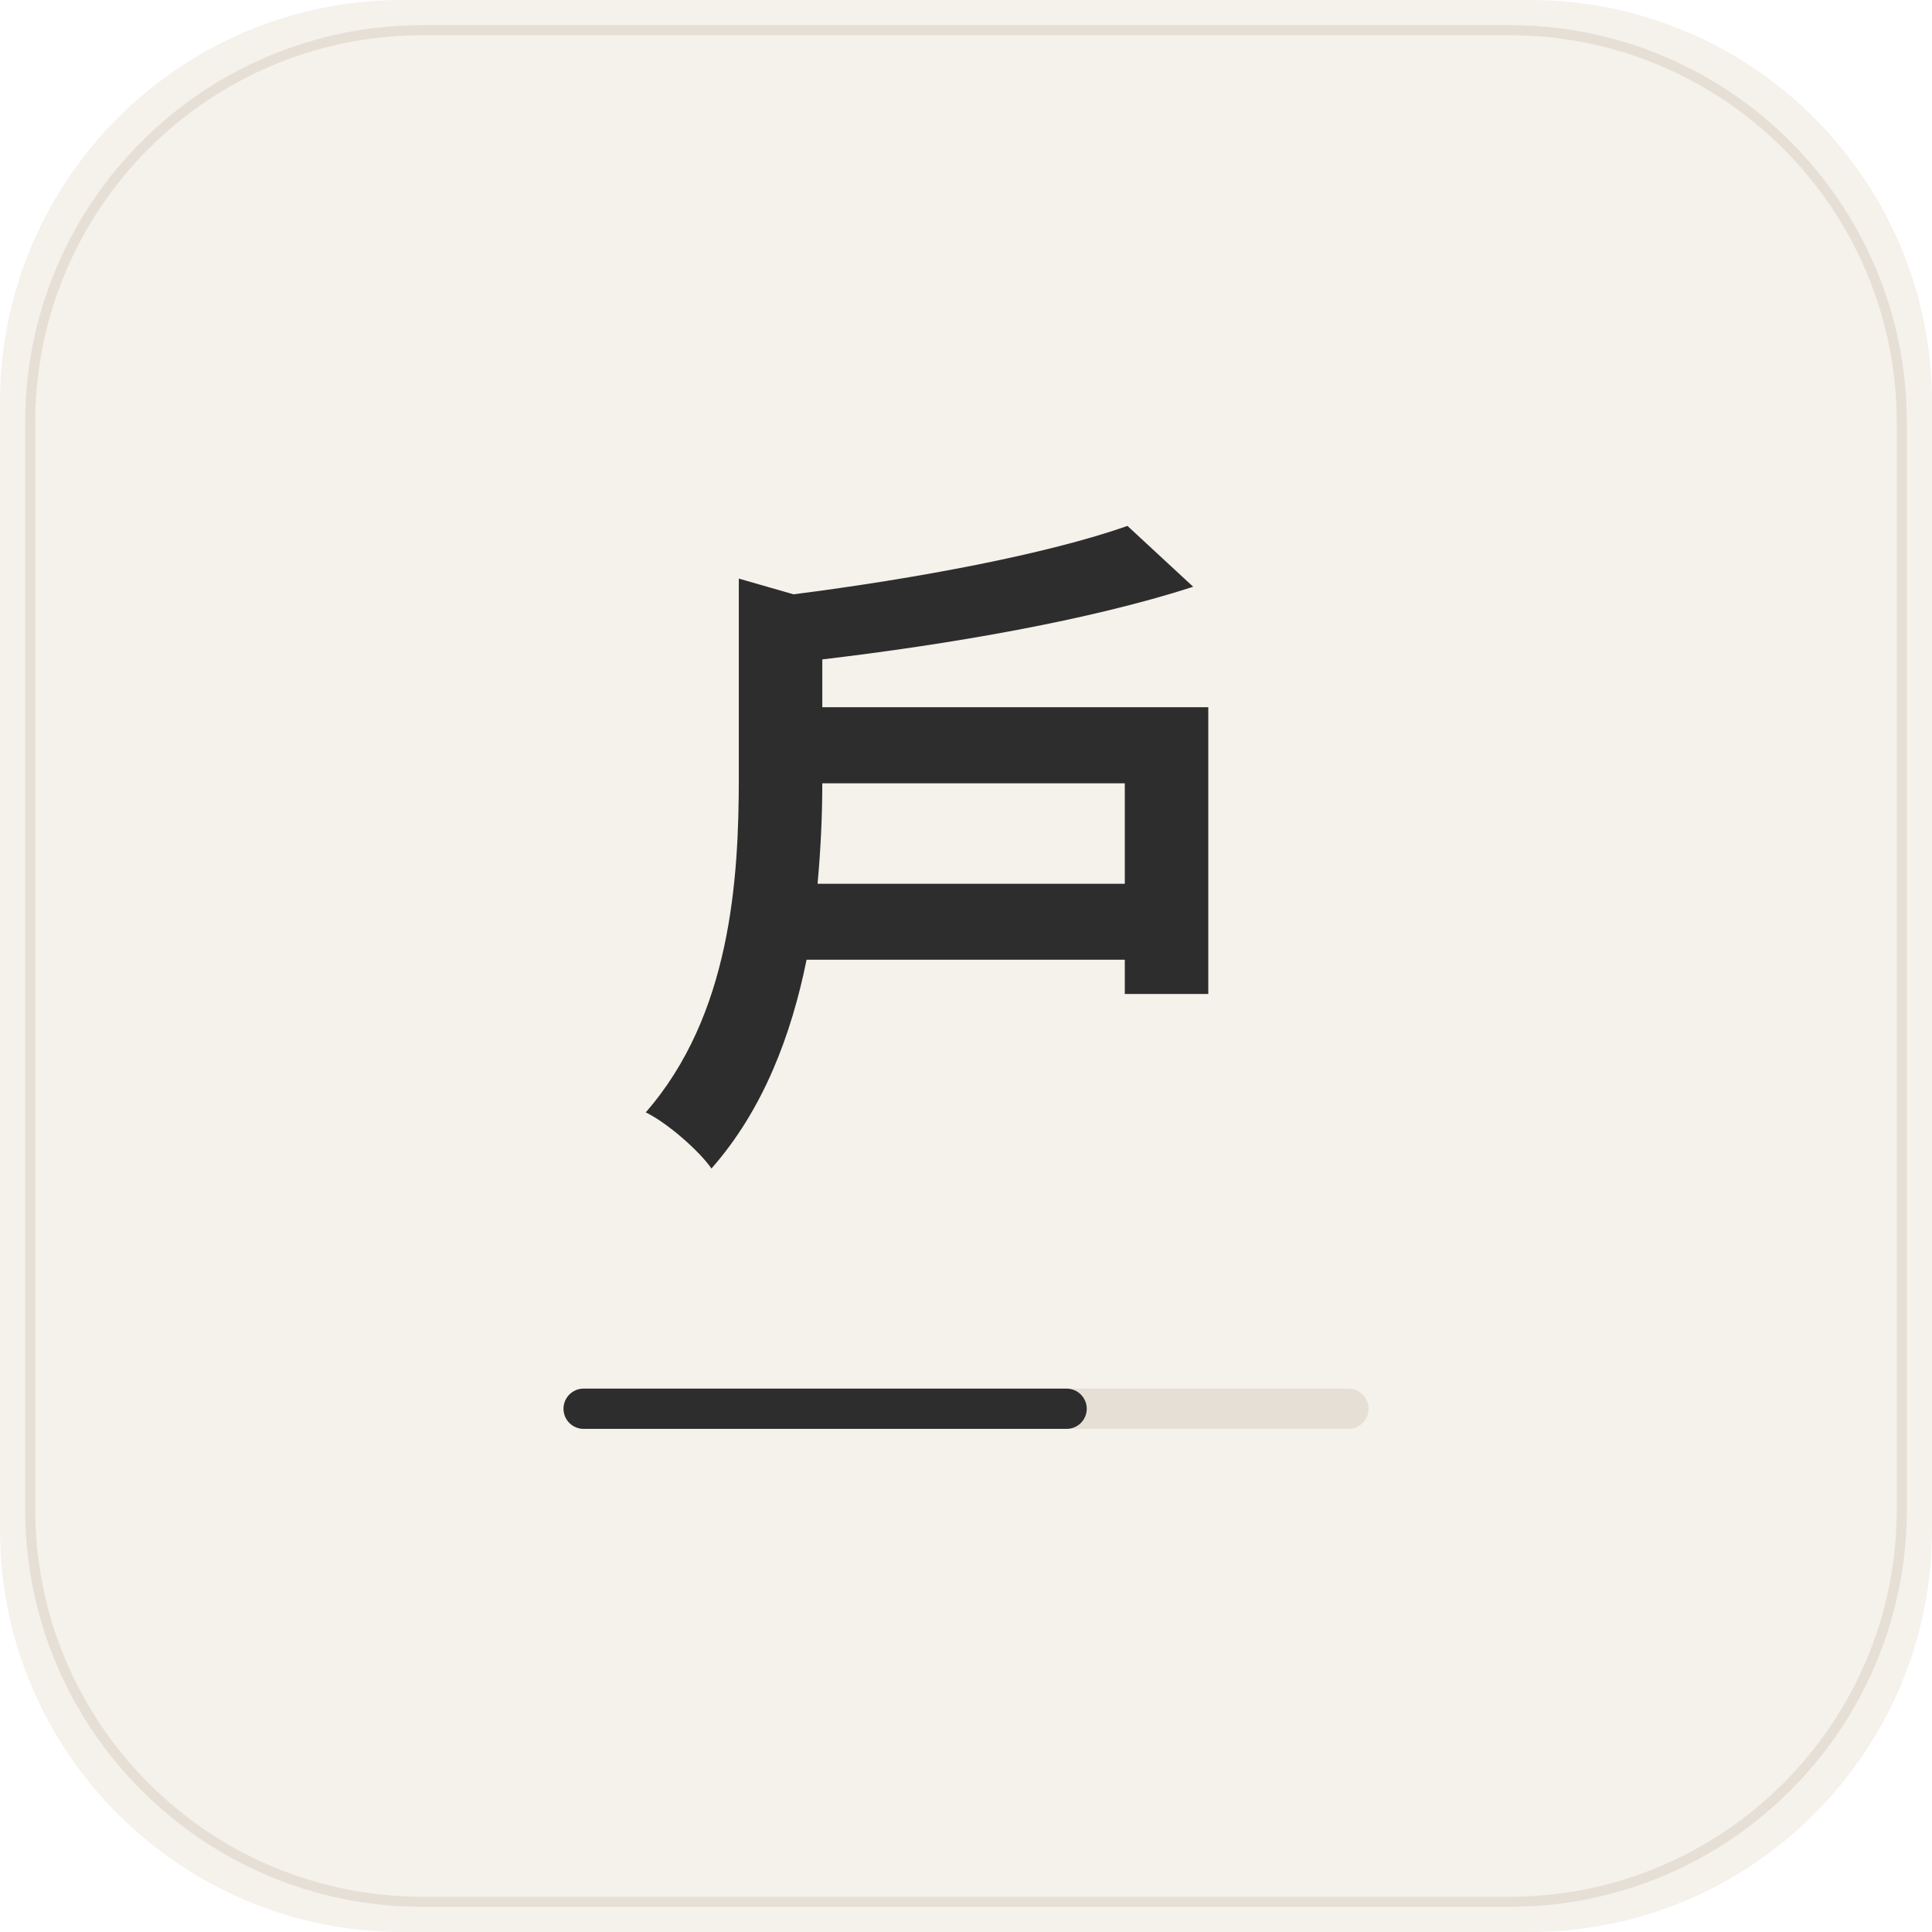
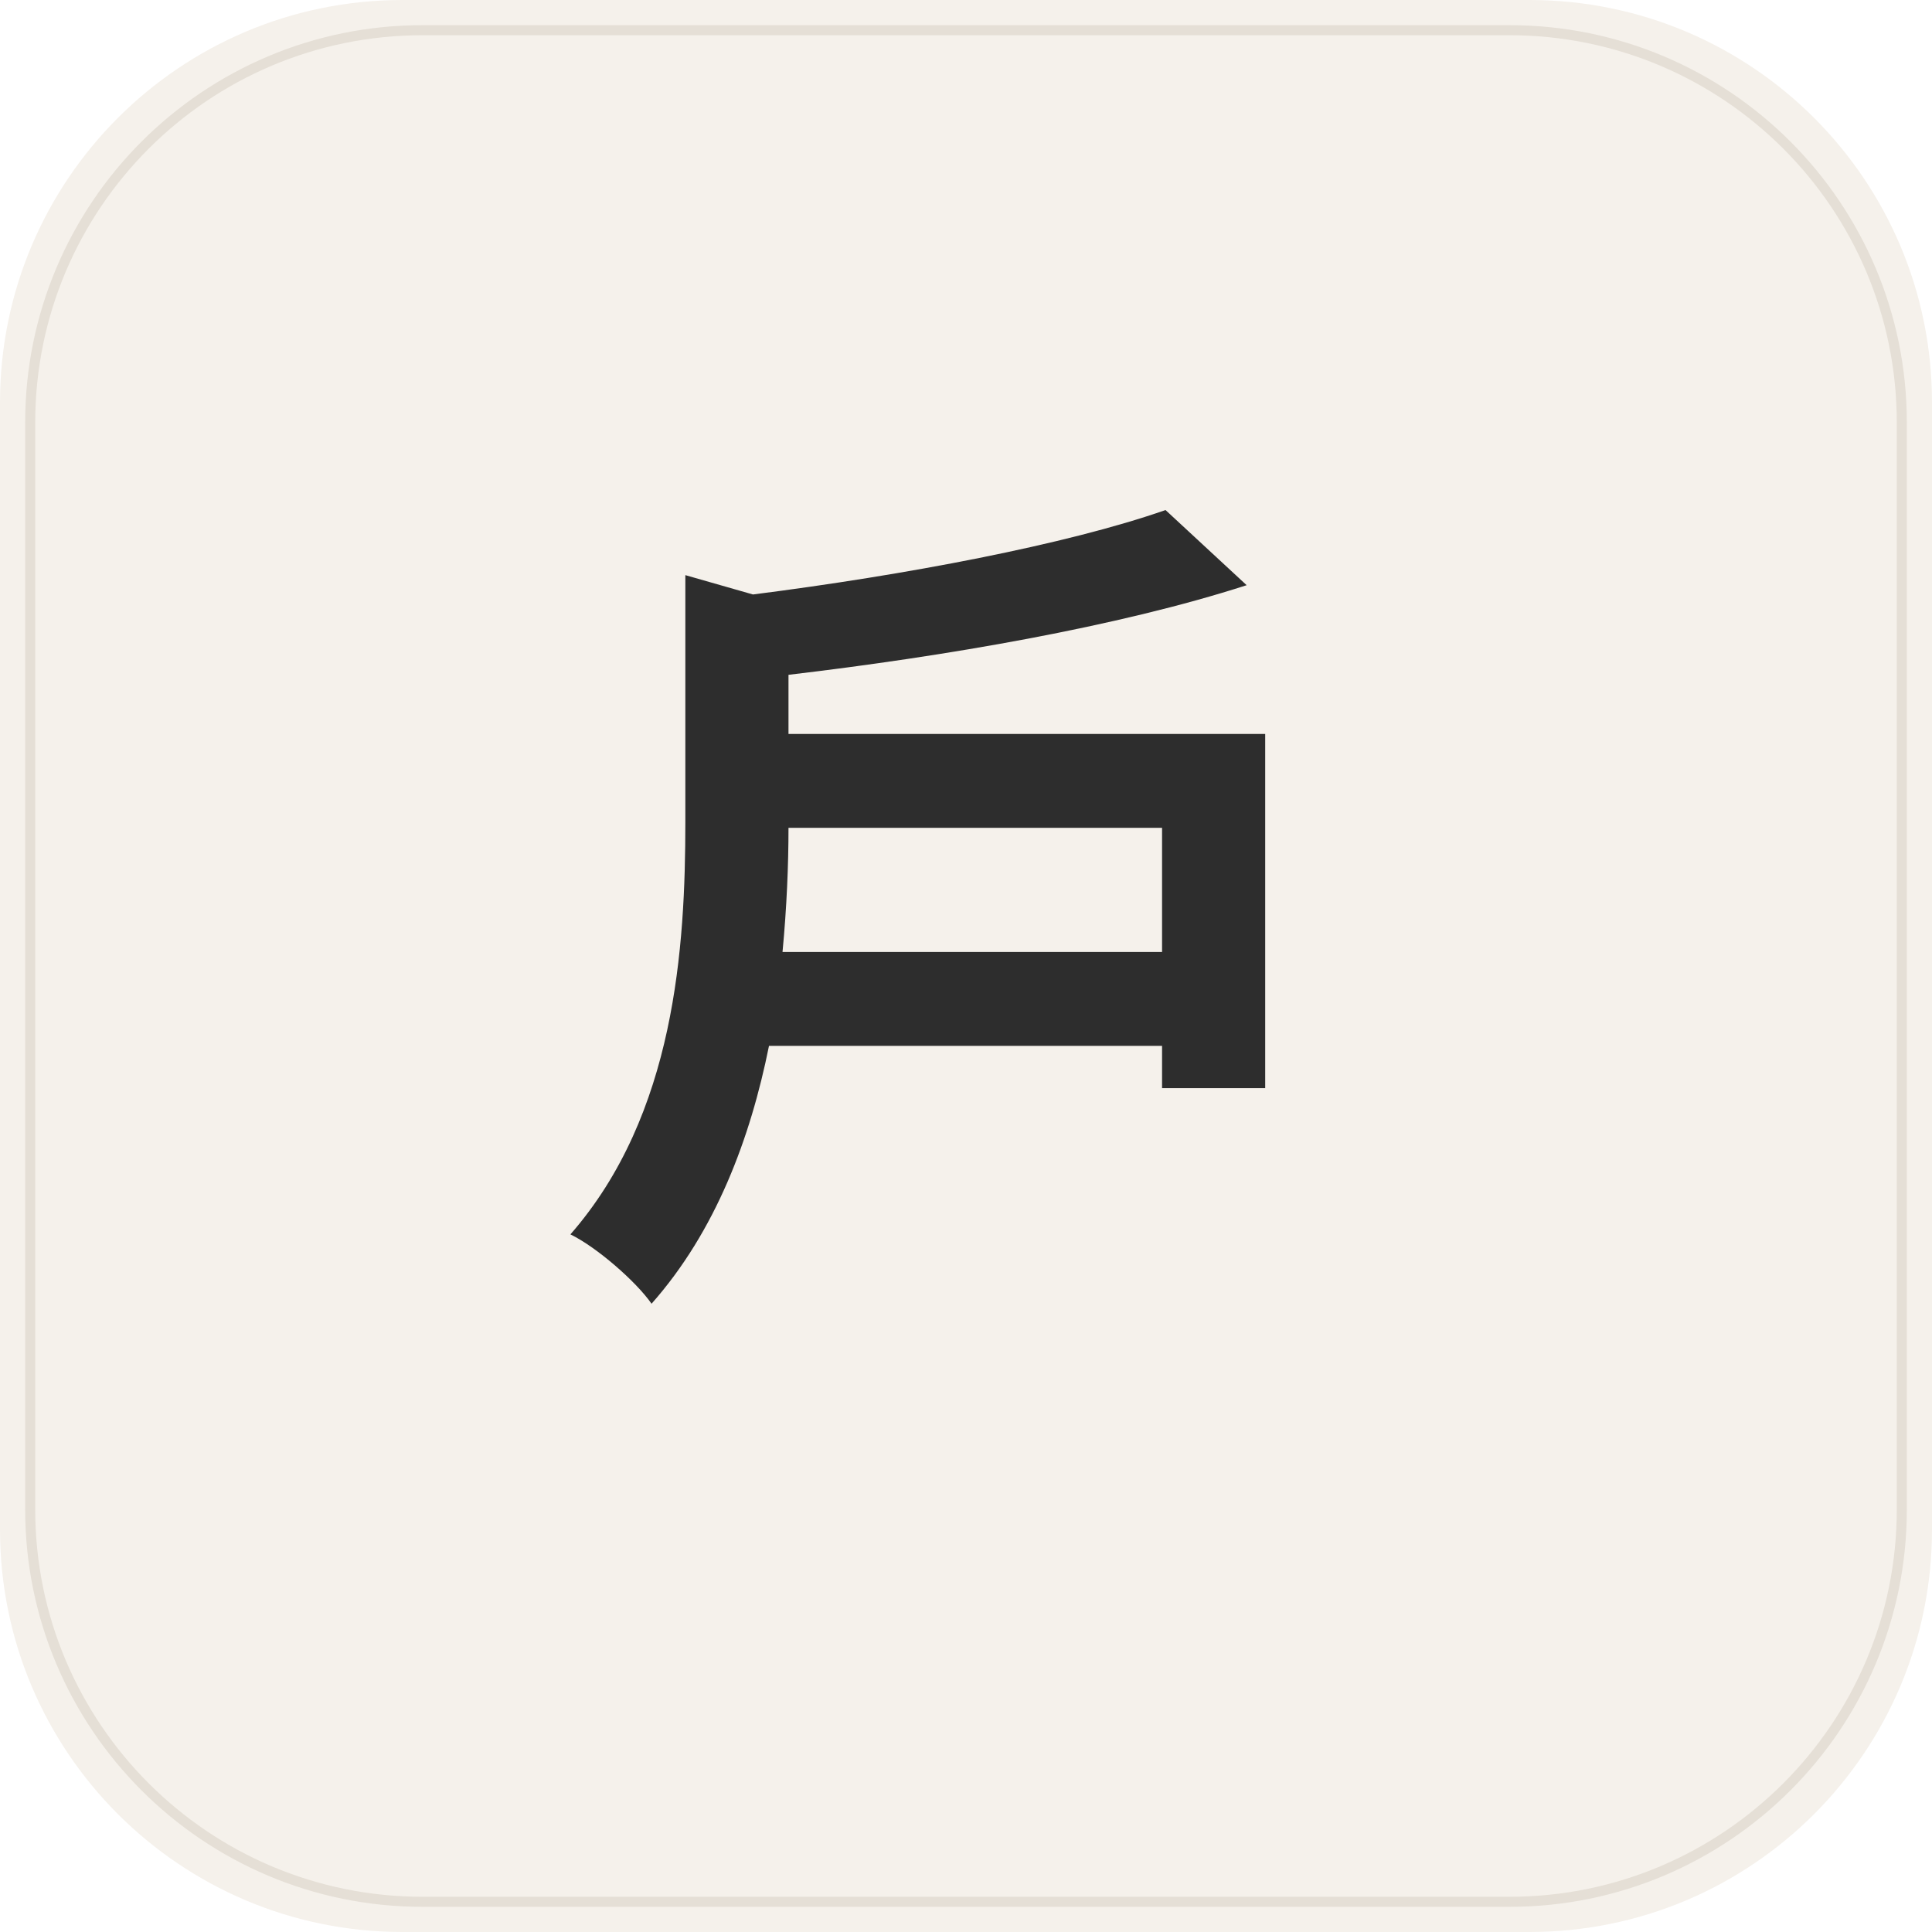
<svg xmlns="http://www.w3.org/2000/svg" width="192" height="192" viewBox="0 0 192 192" fill="none">
  <rect width="192" height="192" rx="40" fill="#F5F1EB" />
  <rect x="3" y="3" width="186" height="186" rx="39" stroke="#E5DFD6" stroke-width="1" />
-   <text x="96" y="110" text-anchor="middle" font-family="serif" font-weight="700" font-size="68" fill="#2D2D2D">戶</text>
-   <rect x="56" y="138" width="80" height="4" rx="2" fill="#E5DFD6" />
-   <rect x="56" y="138" width="52" height="4" rx="2" fill="#2D2D2D" />
+   <text x="96" y="122" text-anchor="middle" font-family="serif" font-weight="700" font-size="84" fill="#2D2D2D">戶</text>
</svg>
